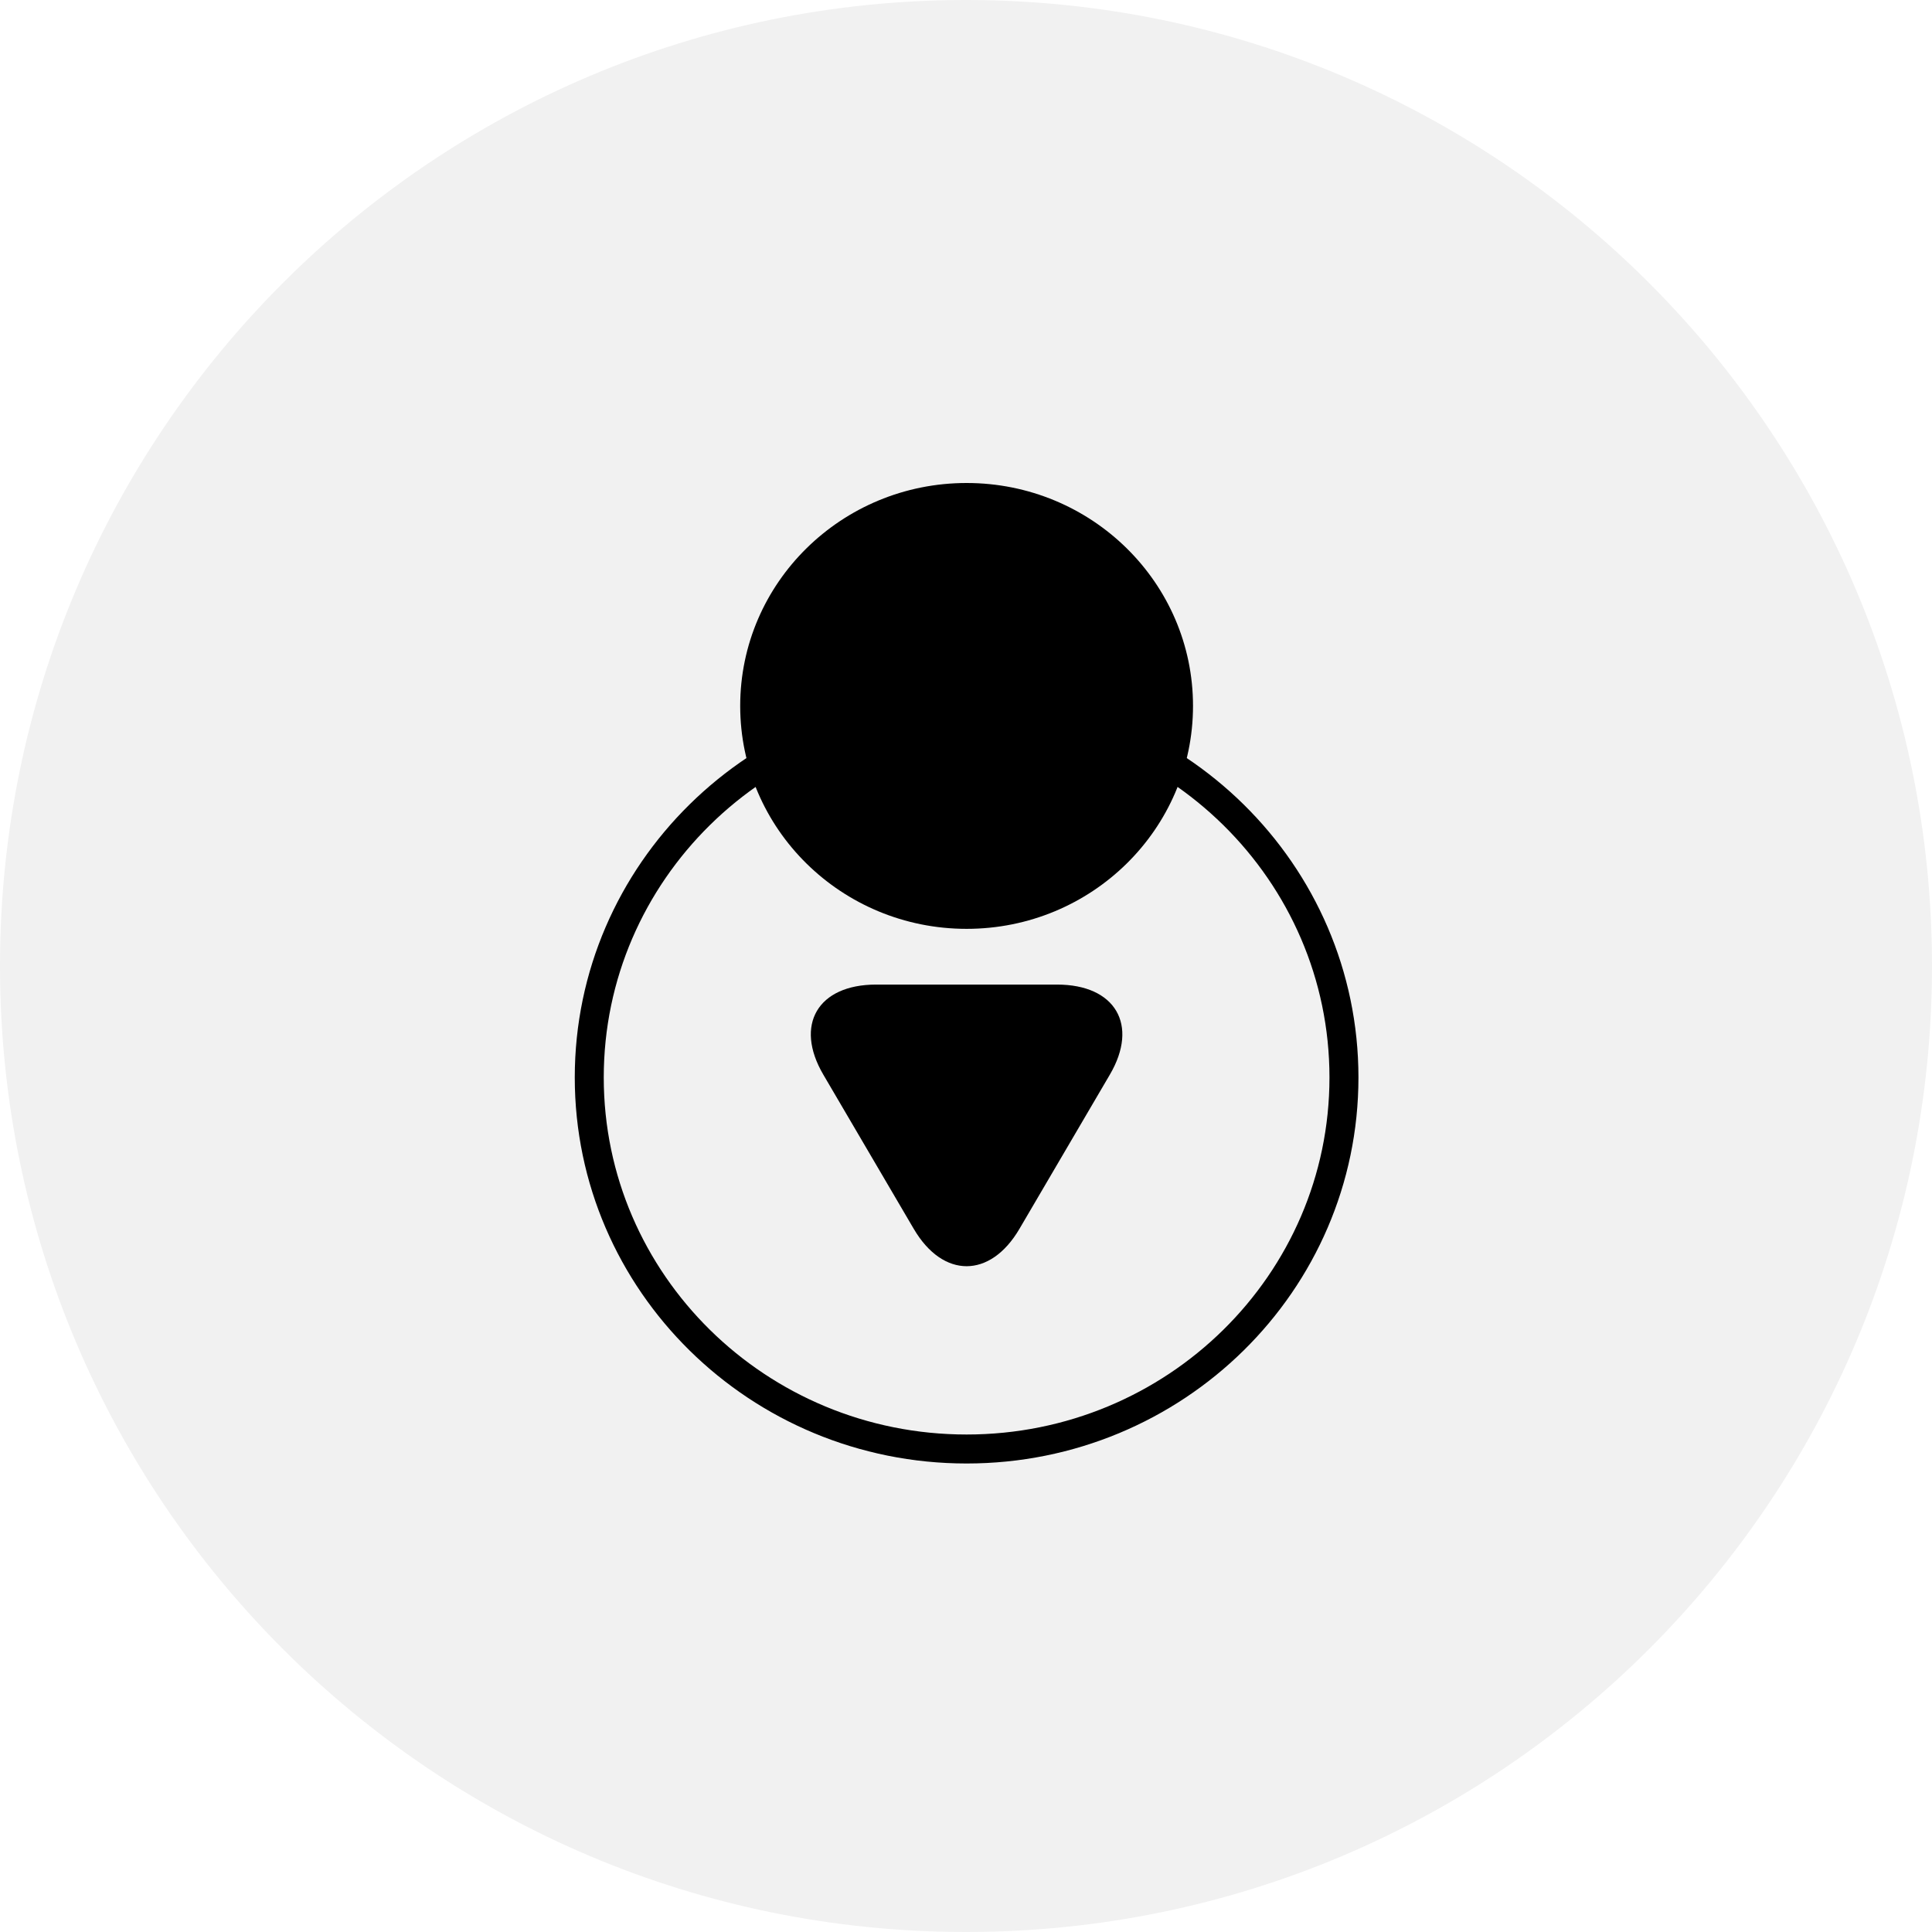
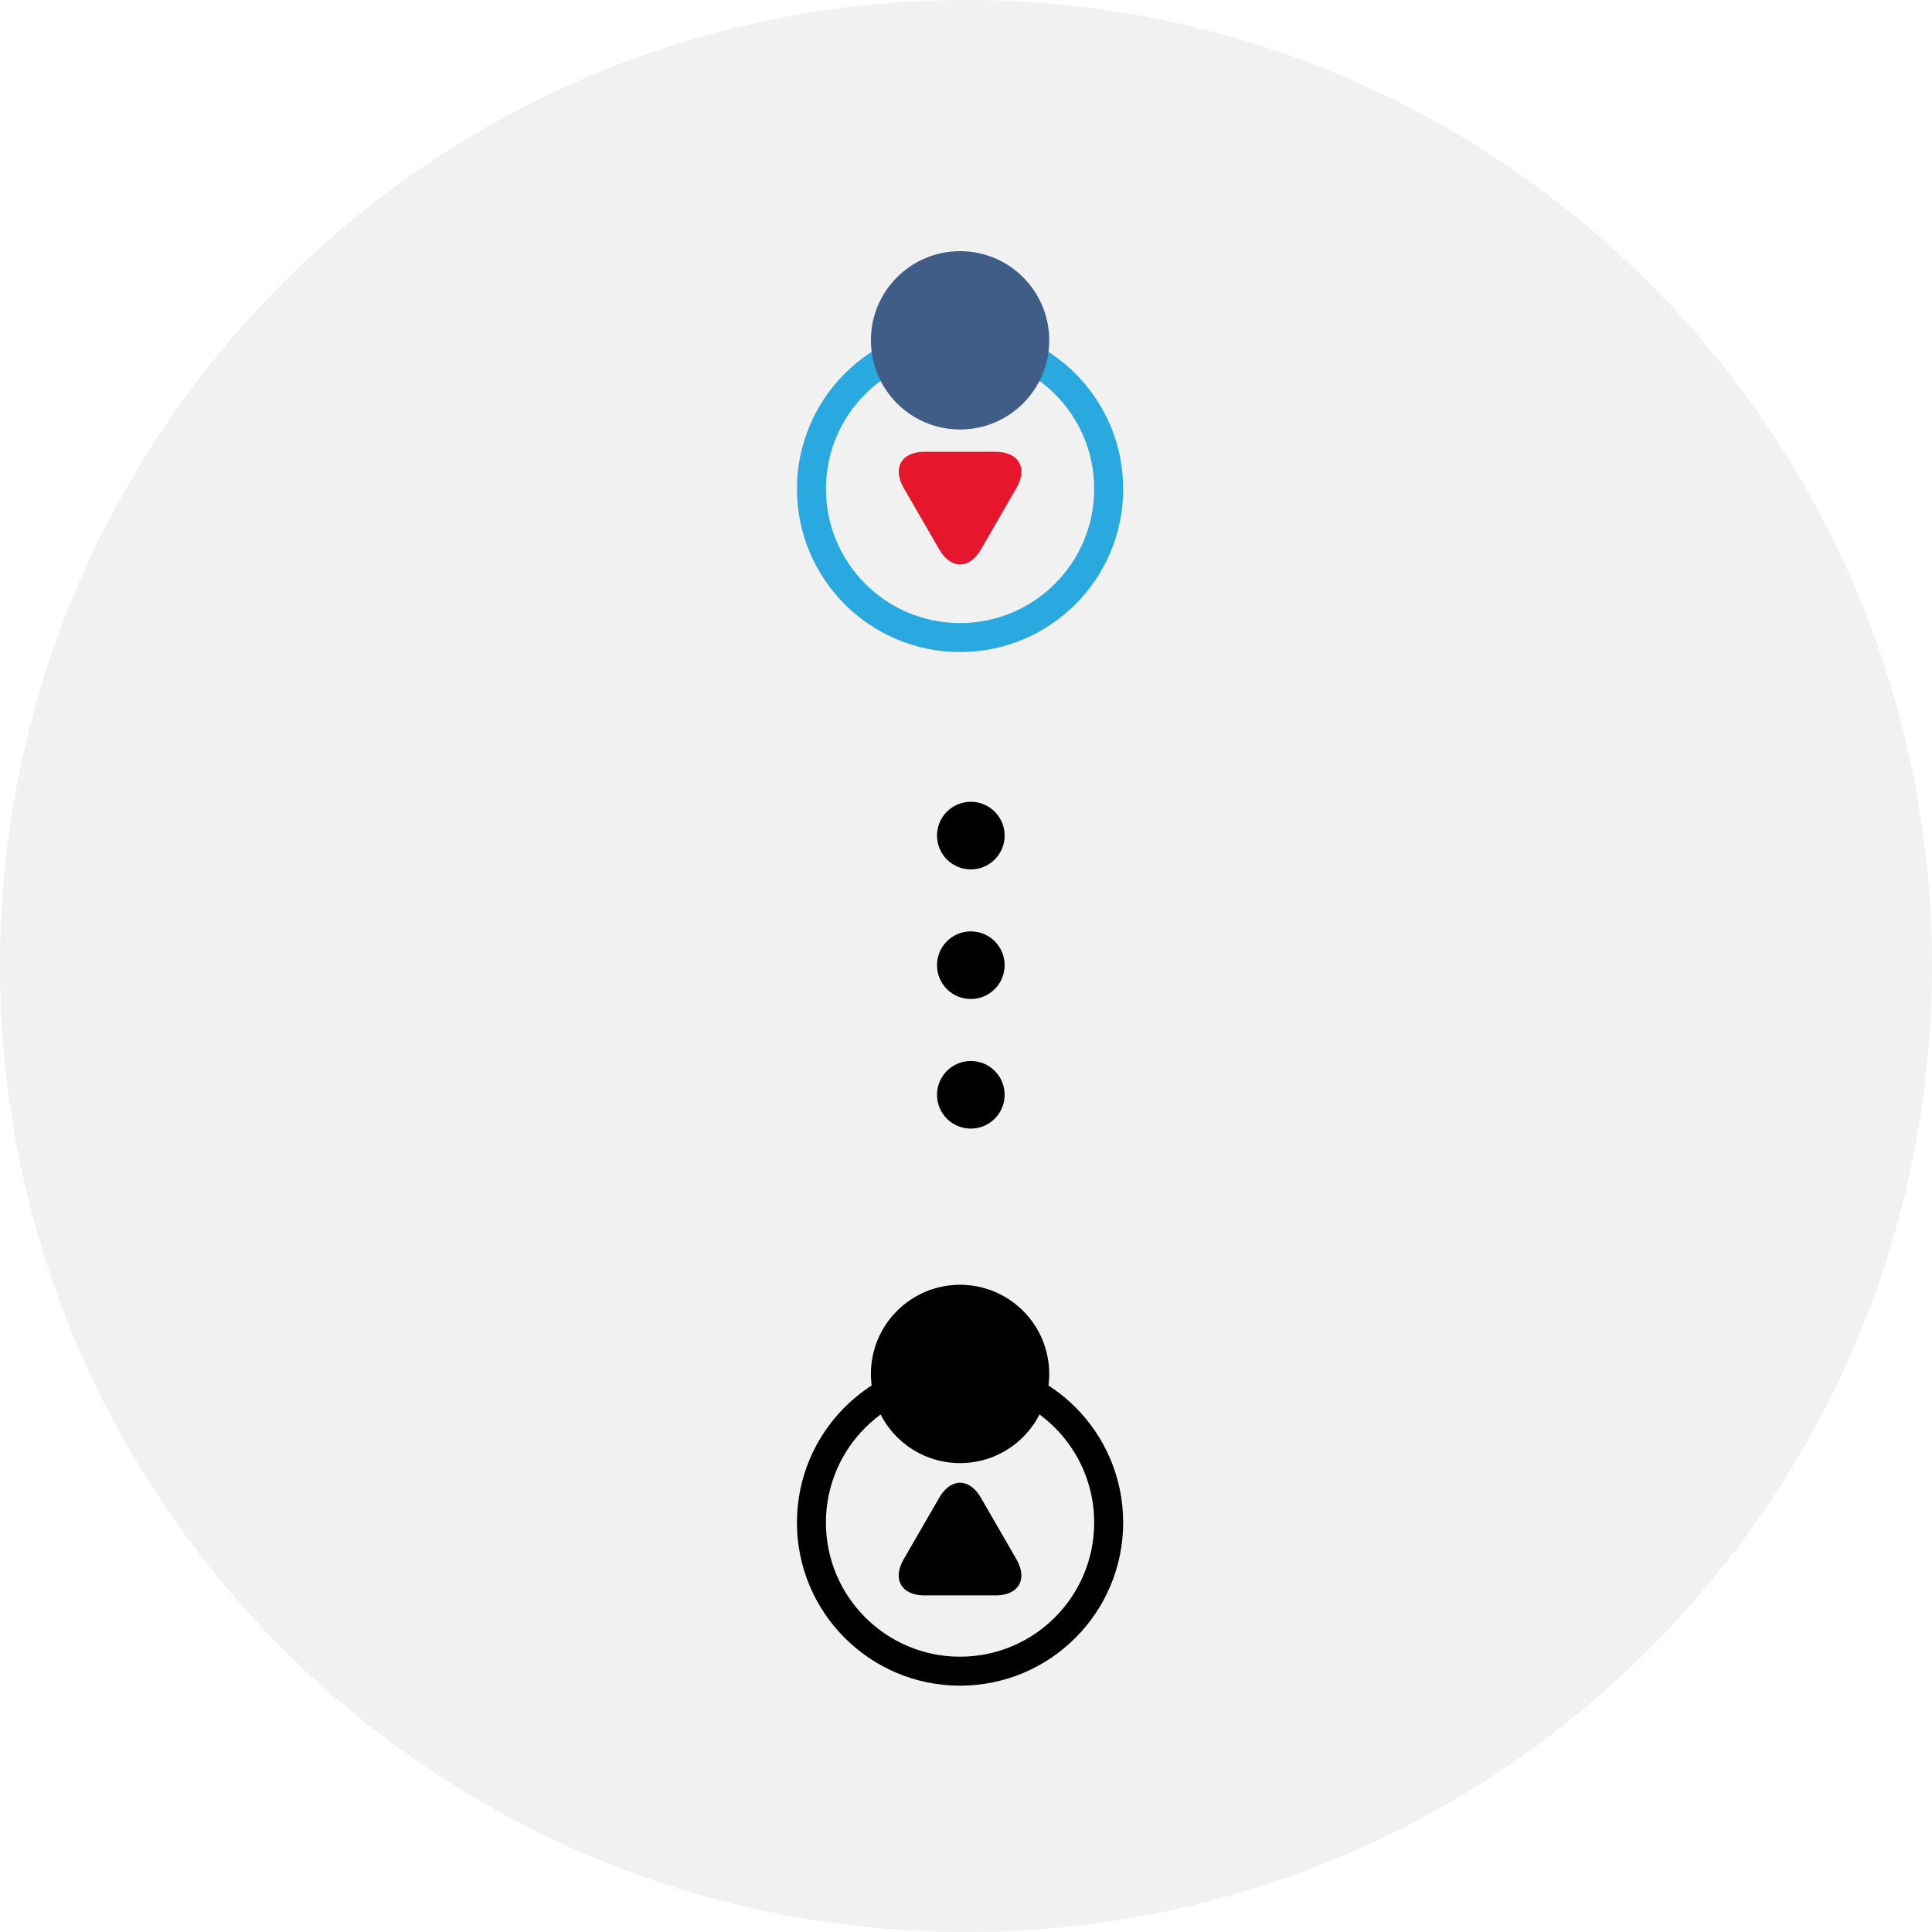
<svg xmlns="http://www.w3.org/2000/svg" viewBox="0 0 200 200">
  <g fill="none" fill-rule="evenodd">
    <circle fill="#F1F1F1" cx="100" cy="100" r="100" />
-     <ellipse stroke="#000" stroke-width="3" cx="100.063" cy="111.538" rx="39.063" ry="38.462" />
-     <path d="M100.063 96.154c12.944 0 23.437-10.332 23.437-23.077C123.5 60.332 113.007 50 100.062 50c-12.944 0-23.437 10.332-23.437 23.077 0 12.745 10.493 23.077 23.438 23.077zm-5.467 31.063c3.02 5.148 7.915 5.146 10.933 0l9.363-15.972c3.02-5.148.57-9.322-5.466-9.322h-18.73c-6.04 0-8.485 4.176-5.467 9.322l9.366 15.972z" fill="#000" />
+     <path d="M100.5 90c1.933 0 3.5-1.567 3.5-3.5s-1.567-3.5-3.5-3.5-3.5 1.567-3.5 3.5 1.567 3.5 3.5 3.5zm0 13.417c1.933 0 3.5-1.567 3.5-3.5s-1.567-3.5-3.5-3.5-3.5 1.567-3.5 3.5 1.567 3.5 3.5 3.5zm0 13.416c1.933 0 3.5-1.567 3.5-3.5s-1.567-3.5-3.5-3.5-3.5 1.567-3.5 3.5 1.567 3.5 3.5 3.5z" fill="#000" />
+     <g transform="translate(84 133)">
+       <path d="M15.385 18.462c5.098 0 9.23-4.133 9.23-9.23 0-5.1-4.132-9.232-9.23-9.232-5.098 0-9.23 4.133-9.23 9.23 0 5.1 4.132 9.232 9.23 9.232zm-2.153 3.574c1.19-2.06 3.117-2.058 4.305 0l3.69 6.39c1.188 2.058.223 3.728-2.154 3.728h-7.377c-2.378 0-3.34-1.67-2.153-3.73l3.69-6.388z" fill="#000" />
+       <circle stroke="#000" stroke-width="3" cx="15.385" cy="24.615" r="15.385" />
+     </g>
+     <g transform="translate(84 26)">
+       <circle stroke="#2AA9E0" stroke-width="3" cx="15.385" cy="24.615" r="15.385" />
+       <path d="M15.385 18.462c5.098 0 9.23-4.133 9.23-9.23 0-5.1-4.132-9.232-9.23-9.232-5.098 0-9.23 4.133-9.23 9.23 0 5.1 4.132 9.232 9.23 9.232z" fill="#3F5D87" />
+       <path d="M13.232 30.887c1.19 2.06 3.117 2.058 4.305 0l3.69-6.39c1.188-2.058.223-3.728-2.154-3.728h-7.377c-2.378 0-3.34 1.67-2.153 3.728l3.69 6.39z" fill="#E6162D" />
+     </g>
  </g>
</svg>
